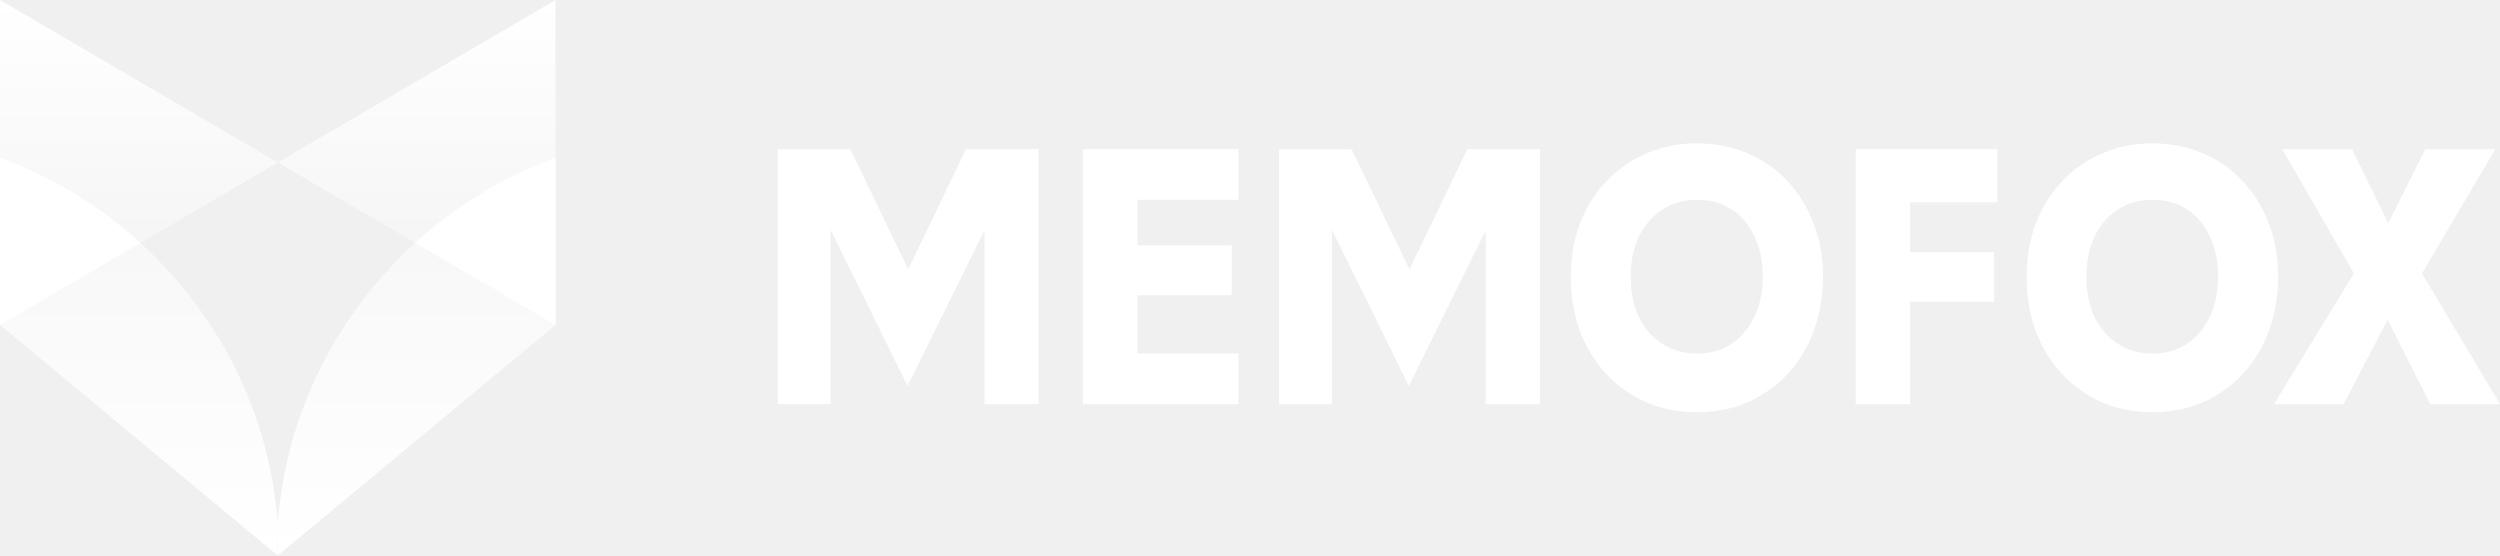
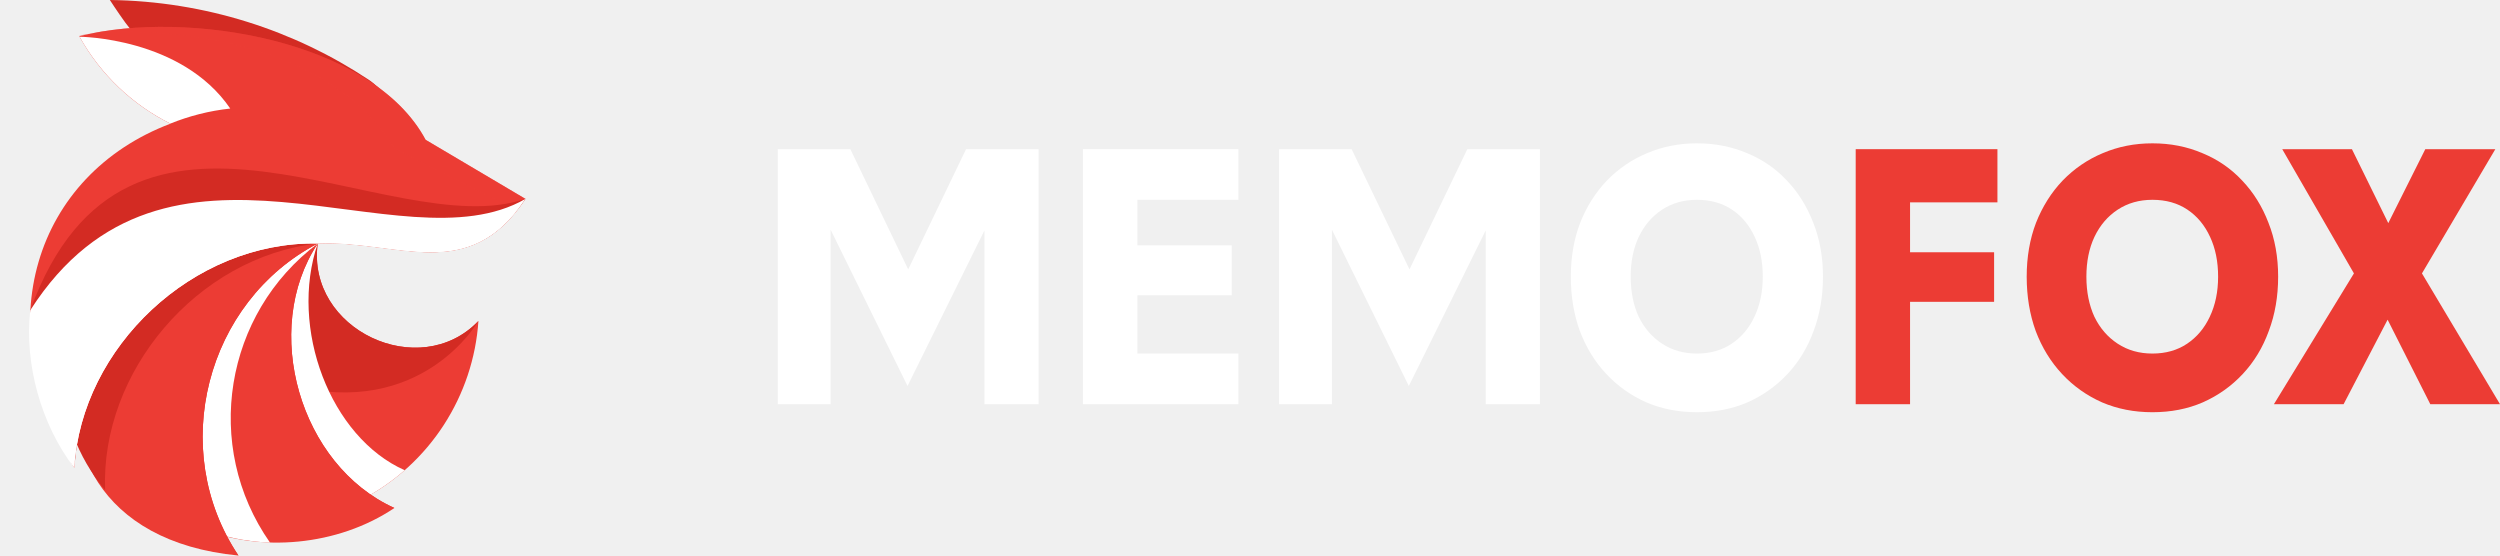
<svg xmlns="http://www.w3.org/2000/svg" width="180" height="40" viewBox="0 0 180 40" fill="none">
  <path d="M65.342 27.791L59.804 16.537V29.103H56V10.74H61.225L65.39 19.396L69.556 10.74H74.78V29.103H70.88V16.59L65.342 27.791Z" fill="white" />
  <path d="M77.97 10.74H89.166V14.386H81.895V17.665H88.685V21.259H81.895V25.456H89.166V29.103H77.97V10.74Z" fill="white" />
  <path d="M101.435 27.791L95.897 16.537V29.103H92.093V10.74H97.317L101.483 19.396L105.648 10.74H110.873V29.103H106.972V16.59L101.435 27.791Z" fill="white" />
-   <path d="M113.1 19.921C113.1 18.505 113.325 17.21 113.774 16.039C114.239 14.867 114.882 13.852 115.7 12.996C116.535 12.139 117.498 11.483 118.589 11.028C119.697 10.556 120.893 10.32 122.177 10.32C123.477 10.32 124.681 10.556 125.789 11.028C126.896 11.483 127.851 12.139 128.654 12.996C129.472 13.852 130.106 14.867 130.556 16.039C131.021 17.21 131.254 18.505 131.254 19.921C131.254 21.338 131.029 22.641 130.58 23.83C130.147 25.019 129.521 26.051 128.702 26.925C127.883 27.8 126.92 28.482 125.813 28.971C124.721 29.444 123.509 29.68 122.177 29.68C120.861 29.68 119.649 29.444 118.541 28.971C117.434 28.482 116.471 27.8 115.652 26.925C114.833 26.051 114.199 25.019 113.75 23.83C113.316 22.641 113.1 21.338 113.1 19.921ZM117.41 19.921C117.41 21.005 117.602 21.967 117.987 22.807C118.389 23.629 118.951 24.276 119.673 24.748C120.395 25.22 121.23 25.456 122.177 25.456C123.14 25.456 123.975 25.22 124.681 24.748C125.387 24.276 125.933 23.629 126.318 22.807C126.72 21.967 126.92 21.005 126.92 19.921C126.92 18.837 126.728 17.884 126.342 17.062C125.957 16.222 125.411 15.566 124.705 15.094C123.999 14.622 123.156 14.386 122.177 14.386C121.23 14.386 120.395 14.622 119.673 15.094C118.951 15.566 118.389 16.222 117.987 17.062C117.602 17.884 117.41 18.837 117.41 19.921Z" fill="white" />
-   <path d="M133.61 10.74H143.815V14.57H137.524V18.163H143.575V21.731H137.524V29.103H133.61V10.74Z" fill="white" />
-   <path d="M145.922 19.921C145.922 18.505 146.146 17.21 146.594 16.039C147.058 14.867 147.698 13.852 148.515 12.996C149.347 12.139 150.308 11.483 151.396 11.028C152.501 10.556 153.693 10.32 154.974 10.32C156.27 10.32 157.471 10.556 158.575 11.028C159.68 11.483 160.632 12.139 161.433 12.996C162.249 13.852 162.881 14.867 163.329 16.039C163.794 17.21 164.026 18.505 164.026 19.921C164.026 21.338 163.802 22.641 163.353 23.83C162.921 25.019 162.297 26.051 161.481 26.925C160.664 27.8 159.704 28.482 158.599 28.971C157.511 29.444 156.302 29.68 154.974 29.68C153.661 29.68 152.452 29.444 151.348 28.971C150.243 28.482 149.283 27.8 148.467 26.925C147.65 26.051 147.018 25.019 146.57 23.83C146.138 22.641 145.922 21.338 145.922 19.921ZM150.219 19.921C150.219 21.005 150.412 21.967 150.796 22.807C151.196 23.629 151.756 24.276 152.477 24.748C153.197 25.22 154.029 25.456 154.974 25.456C155.934 25.456 156.766 25.22 157.471 24.748C158.175 24.276 158.719 23.629 159.104 22.807C159.504 21.967 159.704 21.005 159.704 19.921C159.704 18.837 159.512 17.884 159.128 17.062C158.743 16.222 158.199 15.566 157.495 15.094C156.79 14.622 155.95 14.386 154.974 14.386C154.029 14.386 153.197 14.622 152.477 15.094C151.756 15.566 151.196 16.222 150.796 17.062C150.412 17.884 150.219 18.837 150.219 19.921Z" fill="white" />
-   <path d="M174.621 10.74H179.664L174.381 19.685L180 29.103H174.982L171.908 23.017L168.739 29.103H163.721L169.483 19.685L164.321 10.74H169.339L171.956 16.065L174.621 10.74Z" fill="white" />
-   <path d="M20 11.698L0 23.397L1.00947e-06 0L20 11.698Z" fill="url(#paint0_linear)" />
-   <path d="M0.891 11.698C11.454 15.963 19.091 25.858 20 37.616V40L0 23.397V11.698H0.891Z" fill="url(#paint1_linear)" />
-   <path d="M10.105 17.486L0 23.397V11.354C3.772 12.743 7.196 14.842 10.105 17.486Z" fill="white" />
-   <path d="M20 11.698L40 23.397L40 0L20 11.698Z" fill="url(#paint2_linear)" />
-   <path d="M39.109 11.698C28.547 15.963 20.909 25.858 20 37.616V40L40 23.397V11.698H39.109Z" fill="url(#paint3_linear)" />
-   <path d="M29.895 17.486L40 23.397V11.354C36.228 12.743 32.804 14.842 29.895 17.486Z" fill="white" />
-   <defs>
-     <linearGradient id="paint0_linear" x1="10" y1="0" x2="10" y2="23.397" gradientUnits="userSpaceOnUse">
-       <stop stop-color="white" />
-       <stop offset="1" stop-color="white" stop-opacity="0.16" />
-     </linearGradient>
-     <linearGradient id="paint1_linear" x1="10" y1="11.698" x2="10" y2="40" gradientUnits="userSpaceOnUse">
-       <stop stop-color="white" stop-opacity="0.4" />
-       <stop offset="1" stop-color="white" />
-     </linearGradient>
-     <linearGradient id="paint2_linear" x1="30" y1="0" x2="30" y2="23.397" gradientUnits="userSpaceOnUse">
-       <stop stop-color="white" />
-       <stop offset="1" stop-color="white" stop-opacity="0.16" />
-     </linearGradient>
-     <linearGradient id="paint3_linear" x1="30" y1="11.698" x2="30" y2="40" gradientUnits="userSpaceOnUse">
-       <stop stop-color="white" stop-opacity="0.4" />
-       <stop offset="1" stop-color="white" />
-     </linearGradient>
-   </defs>
+   <path d="M113.1 19.921C113.1 18.505 113.325 17.21 113.774 16.039C114.239 14.867 114.882 13.852 115.7 12.996C116.535 12.139 117.498 11.483 118.589 11.028C119.697 10.556 120.893 10.32 122.177 10.32C123.477 10.32 124.681 10.556 125.789 11.028C126.896 11.483 127.851 12.139 128.654 12.996C129.472 13.852 130.106 14.867 130.556 16.039C131.021 17.21 131.254 18.505 131.254 19.921C131.254 21.338 131.029 22.641 130.58 23.83C130.147 25.019 129.521 26.051 128.702 26.925C127.883 27.8 126.92 28.482 125.813 28.971C124.721 29.444 123.509 29.68 122.177 29.68C120.861 29.68 119.649 29.444 118.541 28.971C117.434 28.482 116.471 27.8 115.652 26.925C114.833 26.051 114.199 25.019 113.75 23.83C113.316 22.641 113.1 21.338 113.1 19.921ZM117.41 19.921C117.41 21.005 117.602 21.967 117.988 22.807C118.389 23.629 118.951 24.276 119.673 24.748C120.395 25.22 121.23 25.456 122.177 25.456C123.14 25.456 123.975 25.22 124.681 24.748C125.387 24.276 125.933 23.629 126.318 22.807C126.72 21.967 126.92 21.005 126.92 19.921C126.92 18.837 126.728 17.884 126.342 17.062C125.957 16.222 125.411 15.566 124.705 15.094C123.999 14.622 123.156 14.386 122.177 14.386C121.23 14.386 120.395 14.622 119.673 15.094C118.951 15.566 118.389 16.222 117.988 17.062C117.602 17.884 117.41 18.837 117.41 19.921Z" fill="white" />
+   <path d="M133.61 10.74H143.815V14.57H137.524V18.163H143.575V21.731H137.524V29.103H133.61V10.74Z" fill="#EC3C34" />
+   <path d="M145.922 19.921C145.922 18.505 146.146 17.21 146.594 16.039C147.058 14.867 147.698 13.852 148.515 12.996C149.347 12.139 150.308 11.483 151.396 11.028C152.501 10.556 153.693 10.32 154.974 10.32C156.27 10.32 157.471 10.556 158.575 11.028C159.68 11.483 160.632 12.139 161.433 12.996C162.249 13.852 162.881 14.867 163.329 16.039C163.794 17.21 164.026 18.505 164.026 19.921C164.026 21.338 163.802 22.641 163.353 23.83C162.921 25.019 162.297 26.051 161.481 26.925C160.664 27.8 159.704 28.482 158.599 28.971C157.511 29.444 156.302 29.68 154.974 29.68C153.661 29.68 152.453 29.444 151.348 28.971C150.244 28.482 149.283 27.8 148.467 26.925C147.65 26.051 147.018 25.019 146.57 23.83C146.138 22.641 145.922 21.338 145.922 19.921ZM150.22 19.921C150.22 21.005 150.412 21.967 150.796 22.807C151.196 23.629 151.756 24.276 152.477 24.748C153.197 25.22 154.029 25.456 154.974 25.456C155.934 25.456 156.766 25.22 157.471 24.748C158.175 24.276 158.719 23.629 159.104 22.807C159.504 21.967 159.704 21.005 159.704 19.921C159.704 18.837 159.512 17.884 159.128 17.062C158.743 16.222 158.199 15.566 157.495 15.094C156.79 14.622 155.95 14.386 154.974 14.386C154.029 14.386 153.197 14.622 152.477 15.094C151.756 15.566 151.196 16.222 150.796 17.062C150.412 17.884 150.22 18.837 150.22 19.921Z" fill="#EC3C34" />
+   <path d="M174.621 10.74H179.664L174.381 19.685L180 29.103H174.982L171.908 23.017L168.739 29.103H163.721L169.483 19.685L164.321 10.74H169.339L171.956 16.065L174.621 10.74Z" fill="#EC3C34" />
+   <path fill-rule="evenodd" clip-rule="evenodd" d="M26.528 5.728C21.192 2.189 14.772 0.089 7.91 0C8.278 0.566 8.952 1.575 9.382 2.093C15.059 5.039 20.177 8.803 25.922 7.31C26.998 7.971 27.953 7.276 28.941 8.08C27.98 7.289 27.564 6.417 26.528 5.728Z" fill="#D32B23" />
+   <path fill-rule="evenodd" clip-rule="evenodd" d="M22.875 17.538C20.401 20.198 18.452 30.644 26.044 35.97C30.971 33.413 34.086 28.469 34.447 23.109C30.201 27.548 22.051 23.723 22.875 17.538Z" fill="#EC3C34" />
+   <path fill-rule="evenodd" clip-rule="evenodd" d="M22.875 17.538C21.417 19.106 20.142 23.389 20.899 27.726C30.413 30.221 34.447 23.109 34.447 23.109C30.201 27.548 22.051 23.723 22.875 17.538Z" fill="#D32B23" />
+   <path fill-rule="evenodd" clip-rule="evenodd" d="M22.875 17.538C20.415 20.259 18.493 30.671 26.044 35.97C27.175 35.383 28.211 34.667 29.138 33.856C23.781 31.483 20.803 23.621 22.875 17.538Z" fill="white" />
+   <path fill-rule="evenodd" clip-rule="evenodd" d="M22.875 17.538C16.966 18.616 8.57 25.284 14.37 38.002C18.711 39.809 24.327 39.311 28.395 36.577C21.58 33.501 18.779 23.736 22.875 17.538Z" fill="#EC3C34" />
+   <path fill-rule="evenodd" clip-rule="evenodd" d="M22.876 17.538C19.38 18.179 15.018 20.77 13.239 25.414C14.977 38.056 28.396 36.57 28.396 36.57C21.581 33.501 18.78 23.736 22.876 17.538Z" fill="#EC3C34" />
+   <path fill-rule="evenodd" clip-rule="evenodd" d="M22.875 17.538C16.966 18.616 8.57 25.284 14.37 38.002C15.972 38.636 17.689 39.004 19.44 39.066C14.568 32.11 16.169 22.57 22.875 17.538Z" fill="white" />
+   <path fill-rule="evenodd" clip-rule="evenodd" d="M22.889 17.525C5.613 11.006 -3.144 38.036 17.171 40C12.067 32.383 14.827 21.718 22.889 17.525Z" fill="#EC3C34" />
+   <path fill-rule="evenodd" clip-rule="evenodd" d="M22.889 17.525C18.377 16.141 14.138 16.482 10.949 18.466C10.778 18.957 15.331 7.917 10.444 19.987C5.558 32.056 14.043 38.377 17.171 40C12.066 32.383 14.827 21.719 22.889 17.525Z" fill="#EC3C34" />
+   <path fill-rule="evenodd" clip-rule="evenodd" d="M22.889 17.525C13.307 14.586 4.958 19.414 5.258 31.299C5.797 32.765 6.58 34.115 7.569 35.288C7.228 26.806 14.159 18.514 22.889 17.525Z" fill="#D32B23" />
+   <path fill-rule="evenodd" clip-rule="evenodd" d="M12.271 8.905C2.519 12.601 -0.977 23.457 5.347 33.685C5.858 25.025 13.88 17.361 22.875 17.531C28.723 17.293 33.697 20.532 37.834 14.32L30.644 10.065C26.808 2.891 13.505 0.675 5.756 2.591C5.749 2.611 5.736 2.625 5.729 2.646C7.262 5.407 9.572 7.562 12.271 8.905Z" fill="#EC3C34" />
+   <path fill-rule="evenodd" clip-rule="evenodd" d="M2.178 22.339C2.396 25.503 2.771 30.924 5.388 33.276C6.09 24.78 14.043 17.361 22.875 17.525C28.723 17.286 33.698 20.525 37.834 14.313C28.021 17.716 9.198 3.014 2.178 22.339Z" fill="#D32B23" />
+   <path opacity="0.5" fill-rule="evenodd" clip-rule="evenodd" d="M37.834 14.32L30.644 10.065C26.807 2.891 13.504 0.675 5.756 2.591C5.749 2.611 5.735 2.625 5.729 2.646C4.747 2.311 22.064 0.429 28.429 10.699L35.96 14.517L37.834 14.32Z" fill="#EC3C34" />
+   <path fill-rule="evenodd" clip-rule="evenodd" d="M2.178 22.338C1.742 26.184 2.955 30.576 5.347 33.685C5.858 25.025 13.879 17.361 22.875 17.531C28.722 17.292 33.697 20.531 37.834 14.319C28.818 19.522 11.978 7.05 2.178 22.338Z" fill="white" />
+   <path fill-rule="evenodd" clip-rule="evenodd" d="M5.347 33.685C5.858 25.025 13.879 17.361 22.875 17.531C28.722 17.292 33.697 20.531 37.834 14.319C34.038 19.836 28.314 17.108 22.889 17.231C14.179 17.088 5.149 24.636 5.347 33.685Z" fill="white" />
+   <path fill-rule="evenodd" clip-rule="evenodd" d="M16.578 7.815C13.068 2.68 5.729 2.646 5.729 2.646C7.262 5.401 9.572 7.556 12.264 8.899C13.614 8.353 15.065 7.978 16.578 7.815Z" fill="white" />
</svg>
